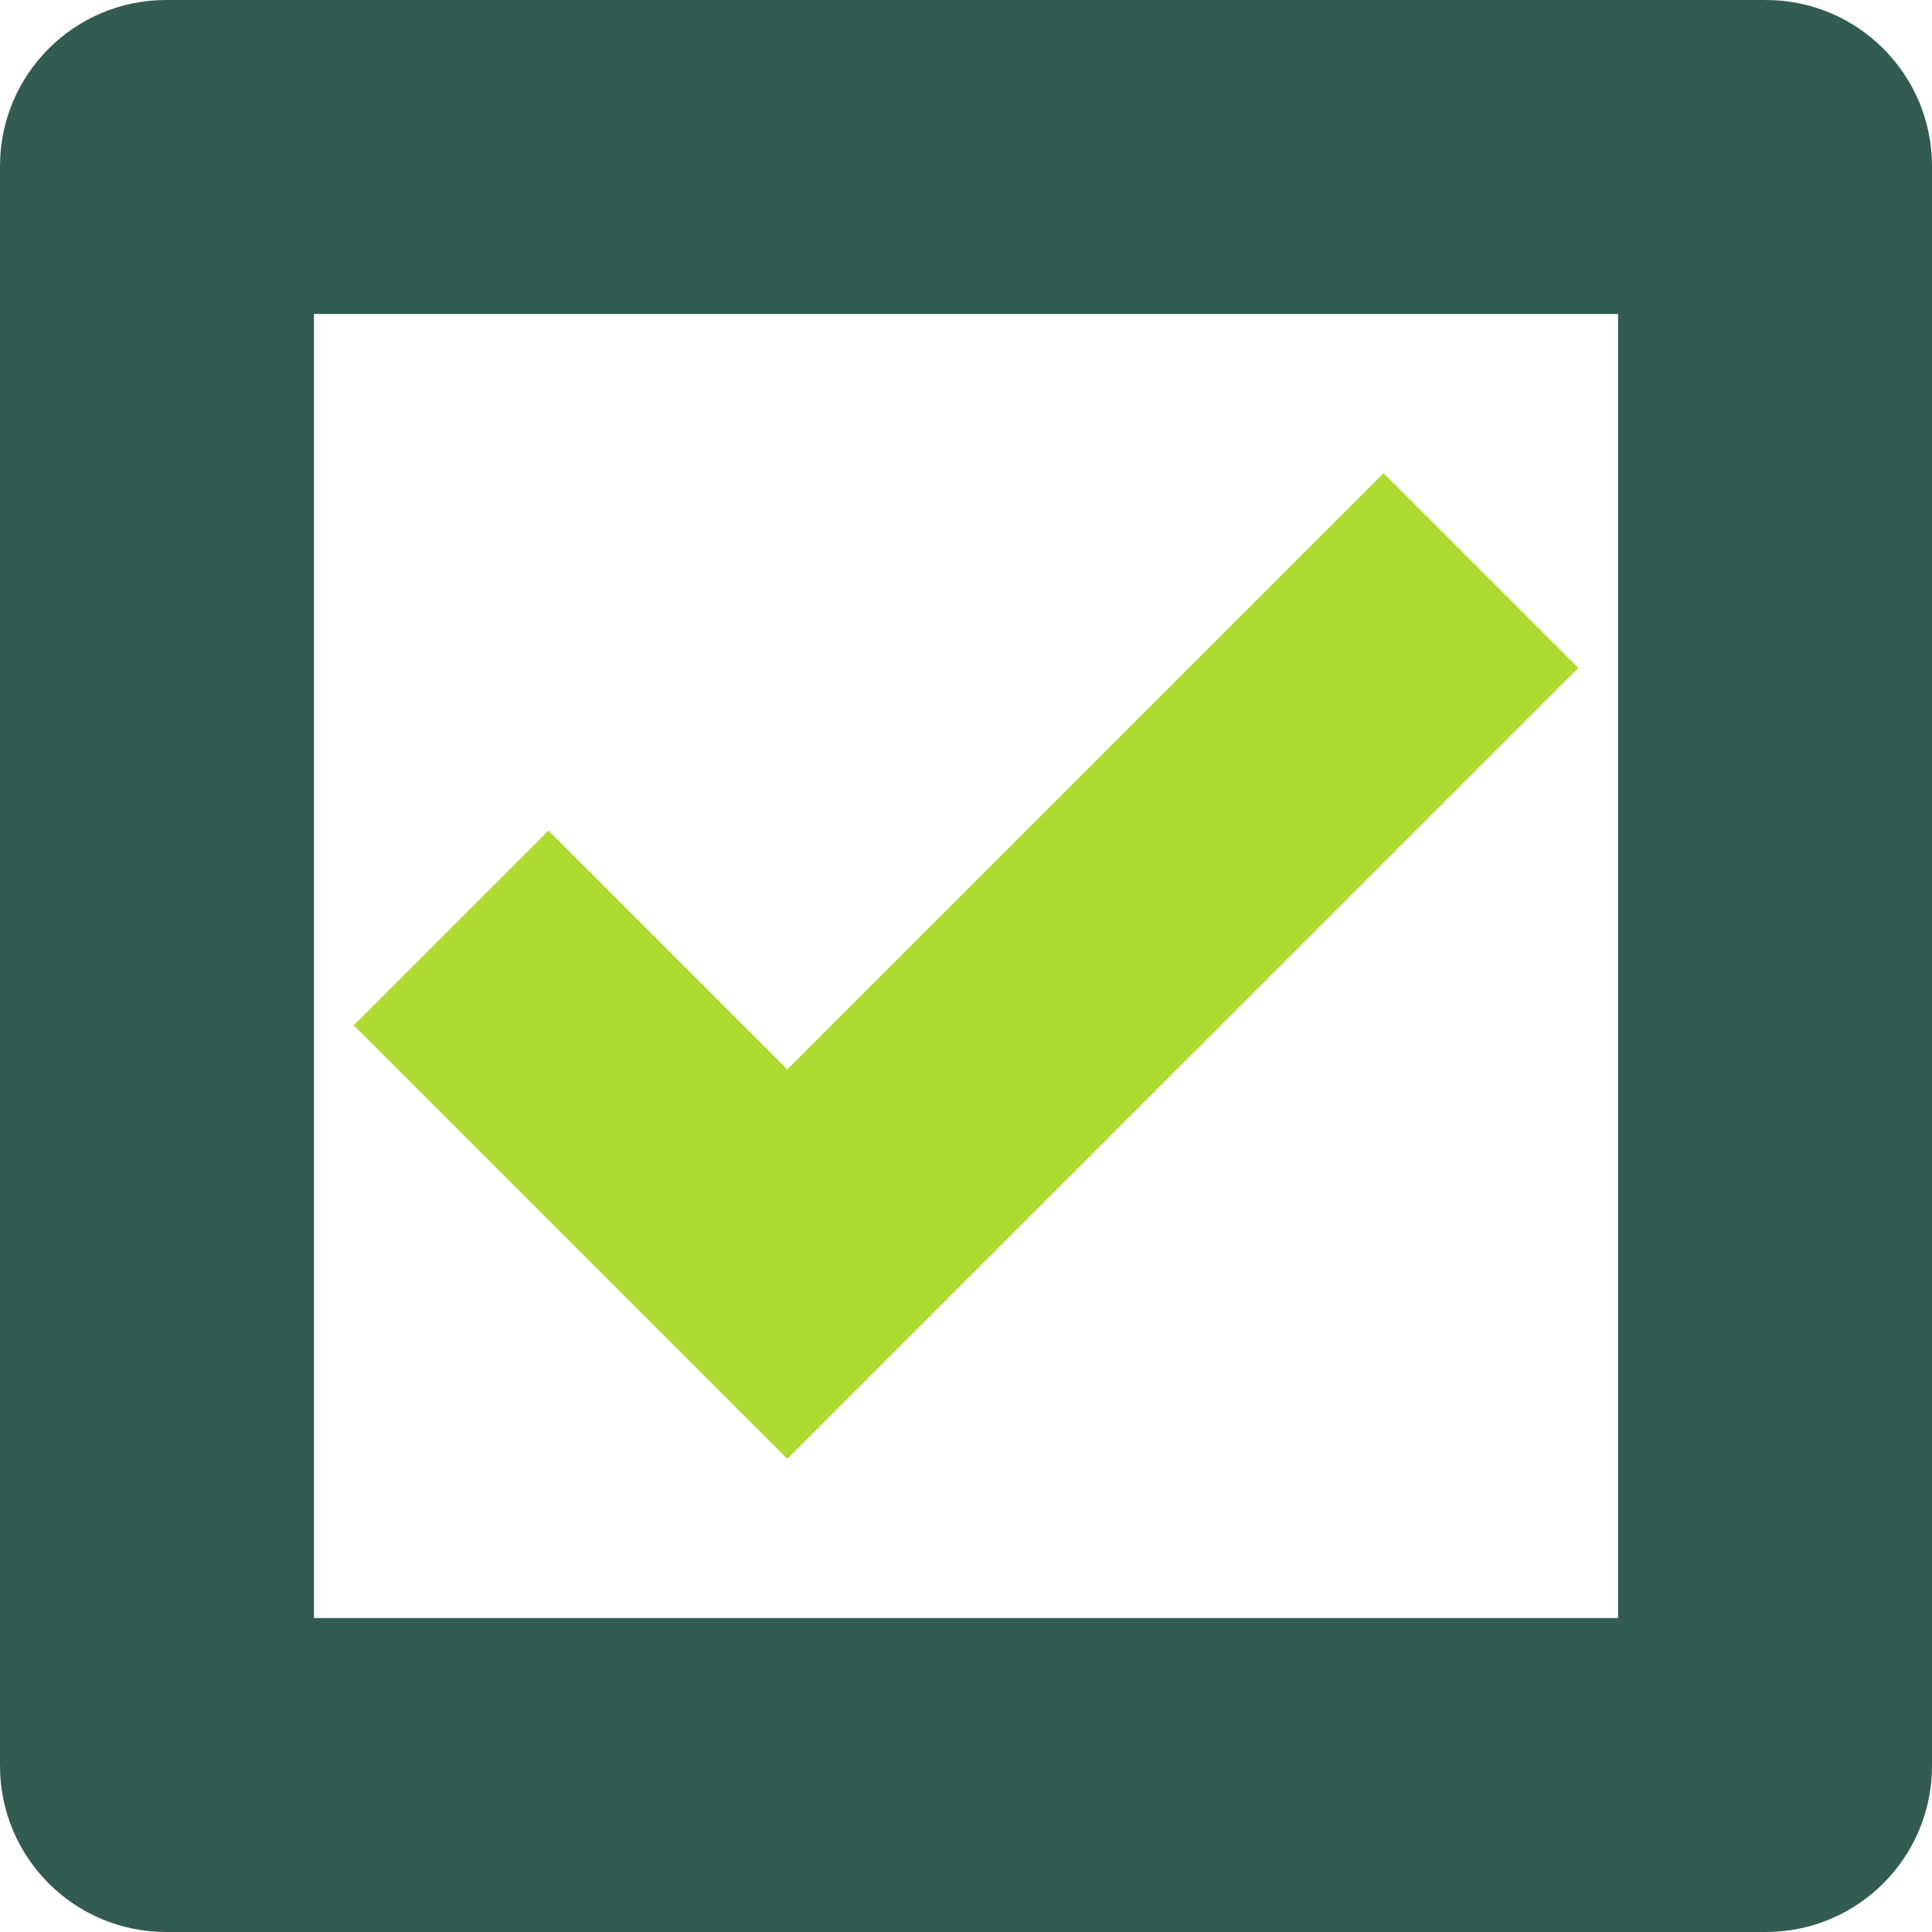
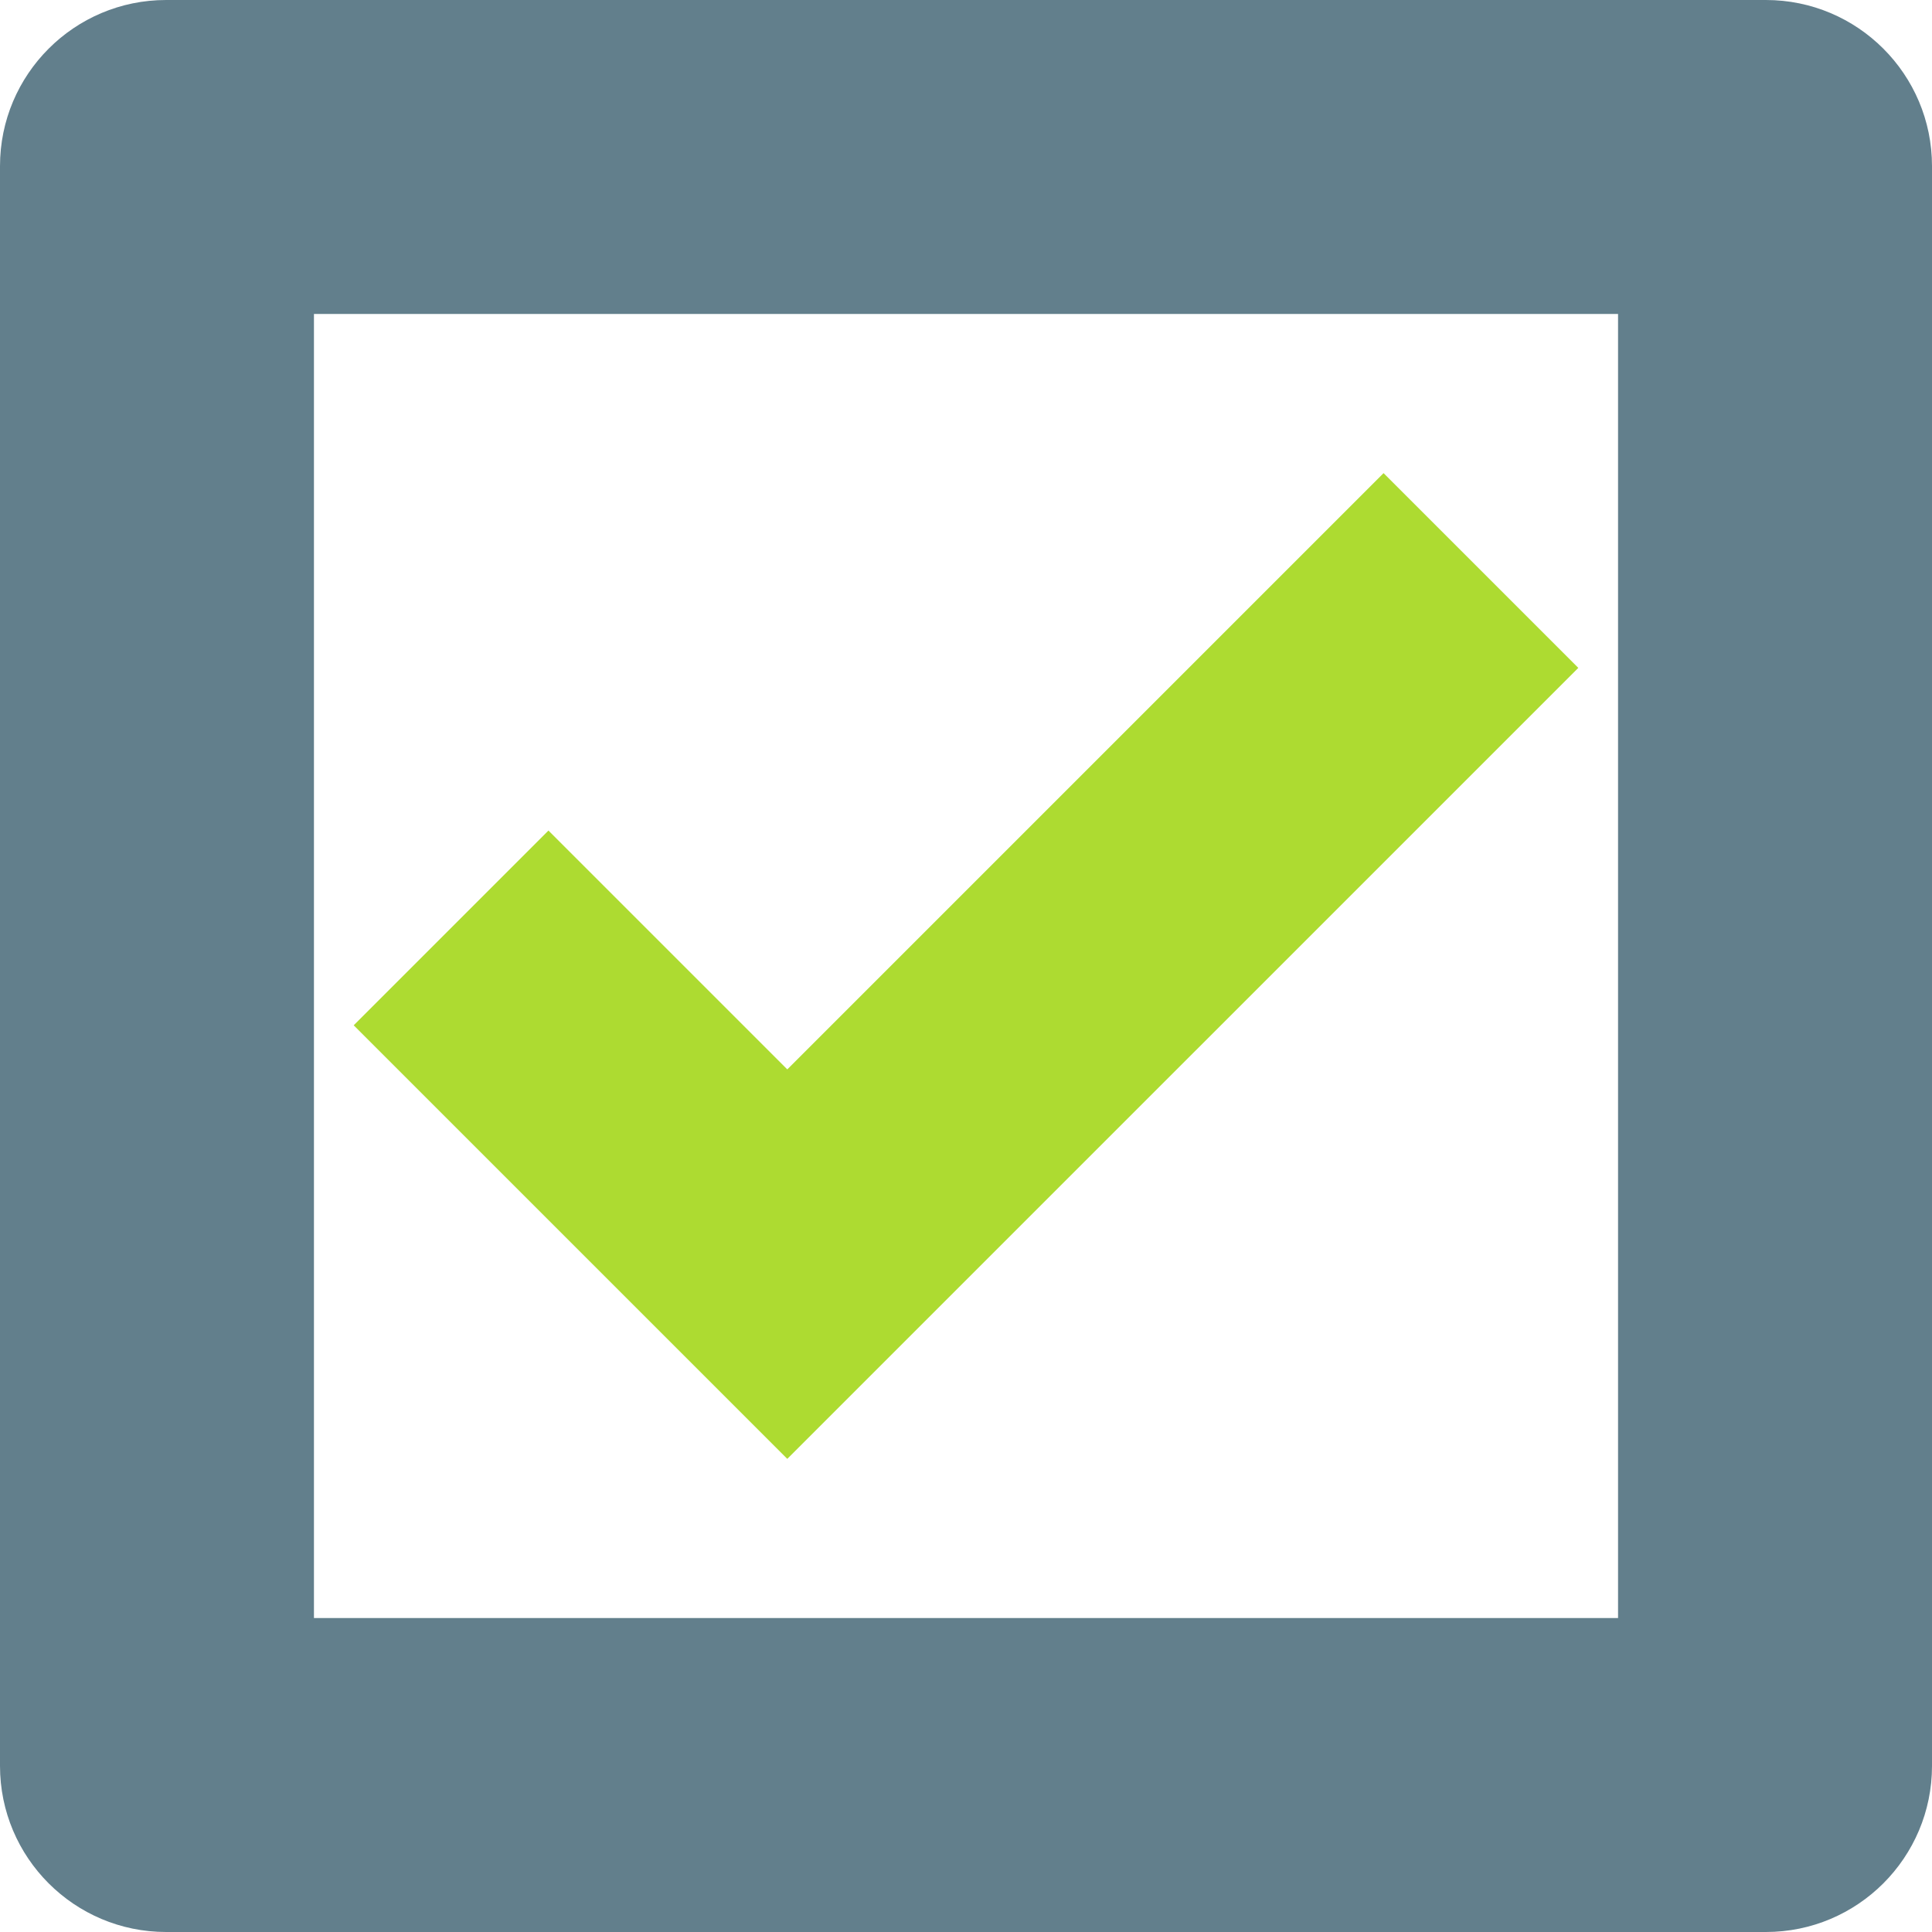
<svg xmlns="http://www.w3.org/2000/svg" version="1.0" id="Calque_1" x="0px" y="0px" viewBox="0 0 4000 4000" style="enable-background:new 0 0 4000 4000;" xml:space="preserve">
  <g>
-     <path style="fill:#335c50;" d="M3350,650v2700H650V650H3350 M3656.07,0H343.93C153.98,0,0,153.98,0,343.93v3312.15   C0,3846.02,153.98,4000,343.93,4000h3312.15c189.95,0,343.93-153.98,343.93-343.93V343.93C4000,153.98,3846.02,0,3656.07,0   L3656.07,0z" />
+     <path style="fill:#627f8c;" d="M3350,650v2700H650V650H3350 M3656.07,0H343.93C153.98,0,0,153.98,0,343.93v3312.15   C0,3846.02,153.98,4000,343.93,4000h3312.15c189.95,0,343.93-153.98,343.93-343.93V343.93C4000,153.98,3846.02,0,3656.07,0   L3656.07,0z" />
  </g>
  <polygon style="fill:#ADDB31;" points="3267.7,1382.76 1630.01,3020.44 1226.82,2617.25 1226.8,2617.26 732.3,2122.76   1135.5,1719.56 1630,2214.06 2864.5,979.56 " />
</svg>
